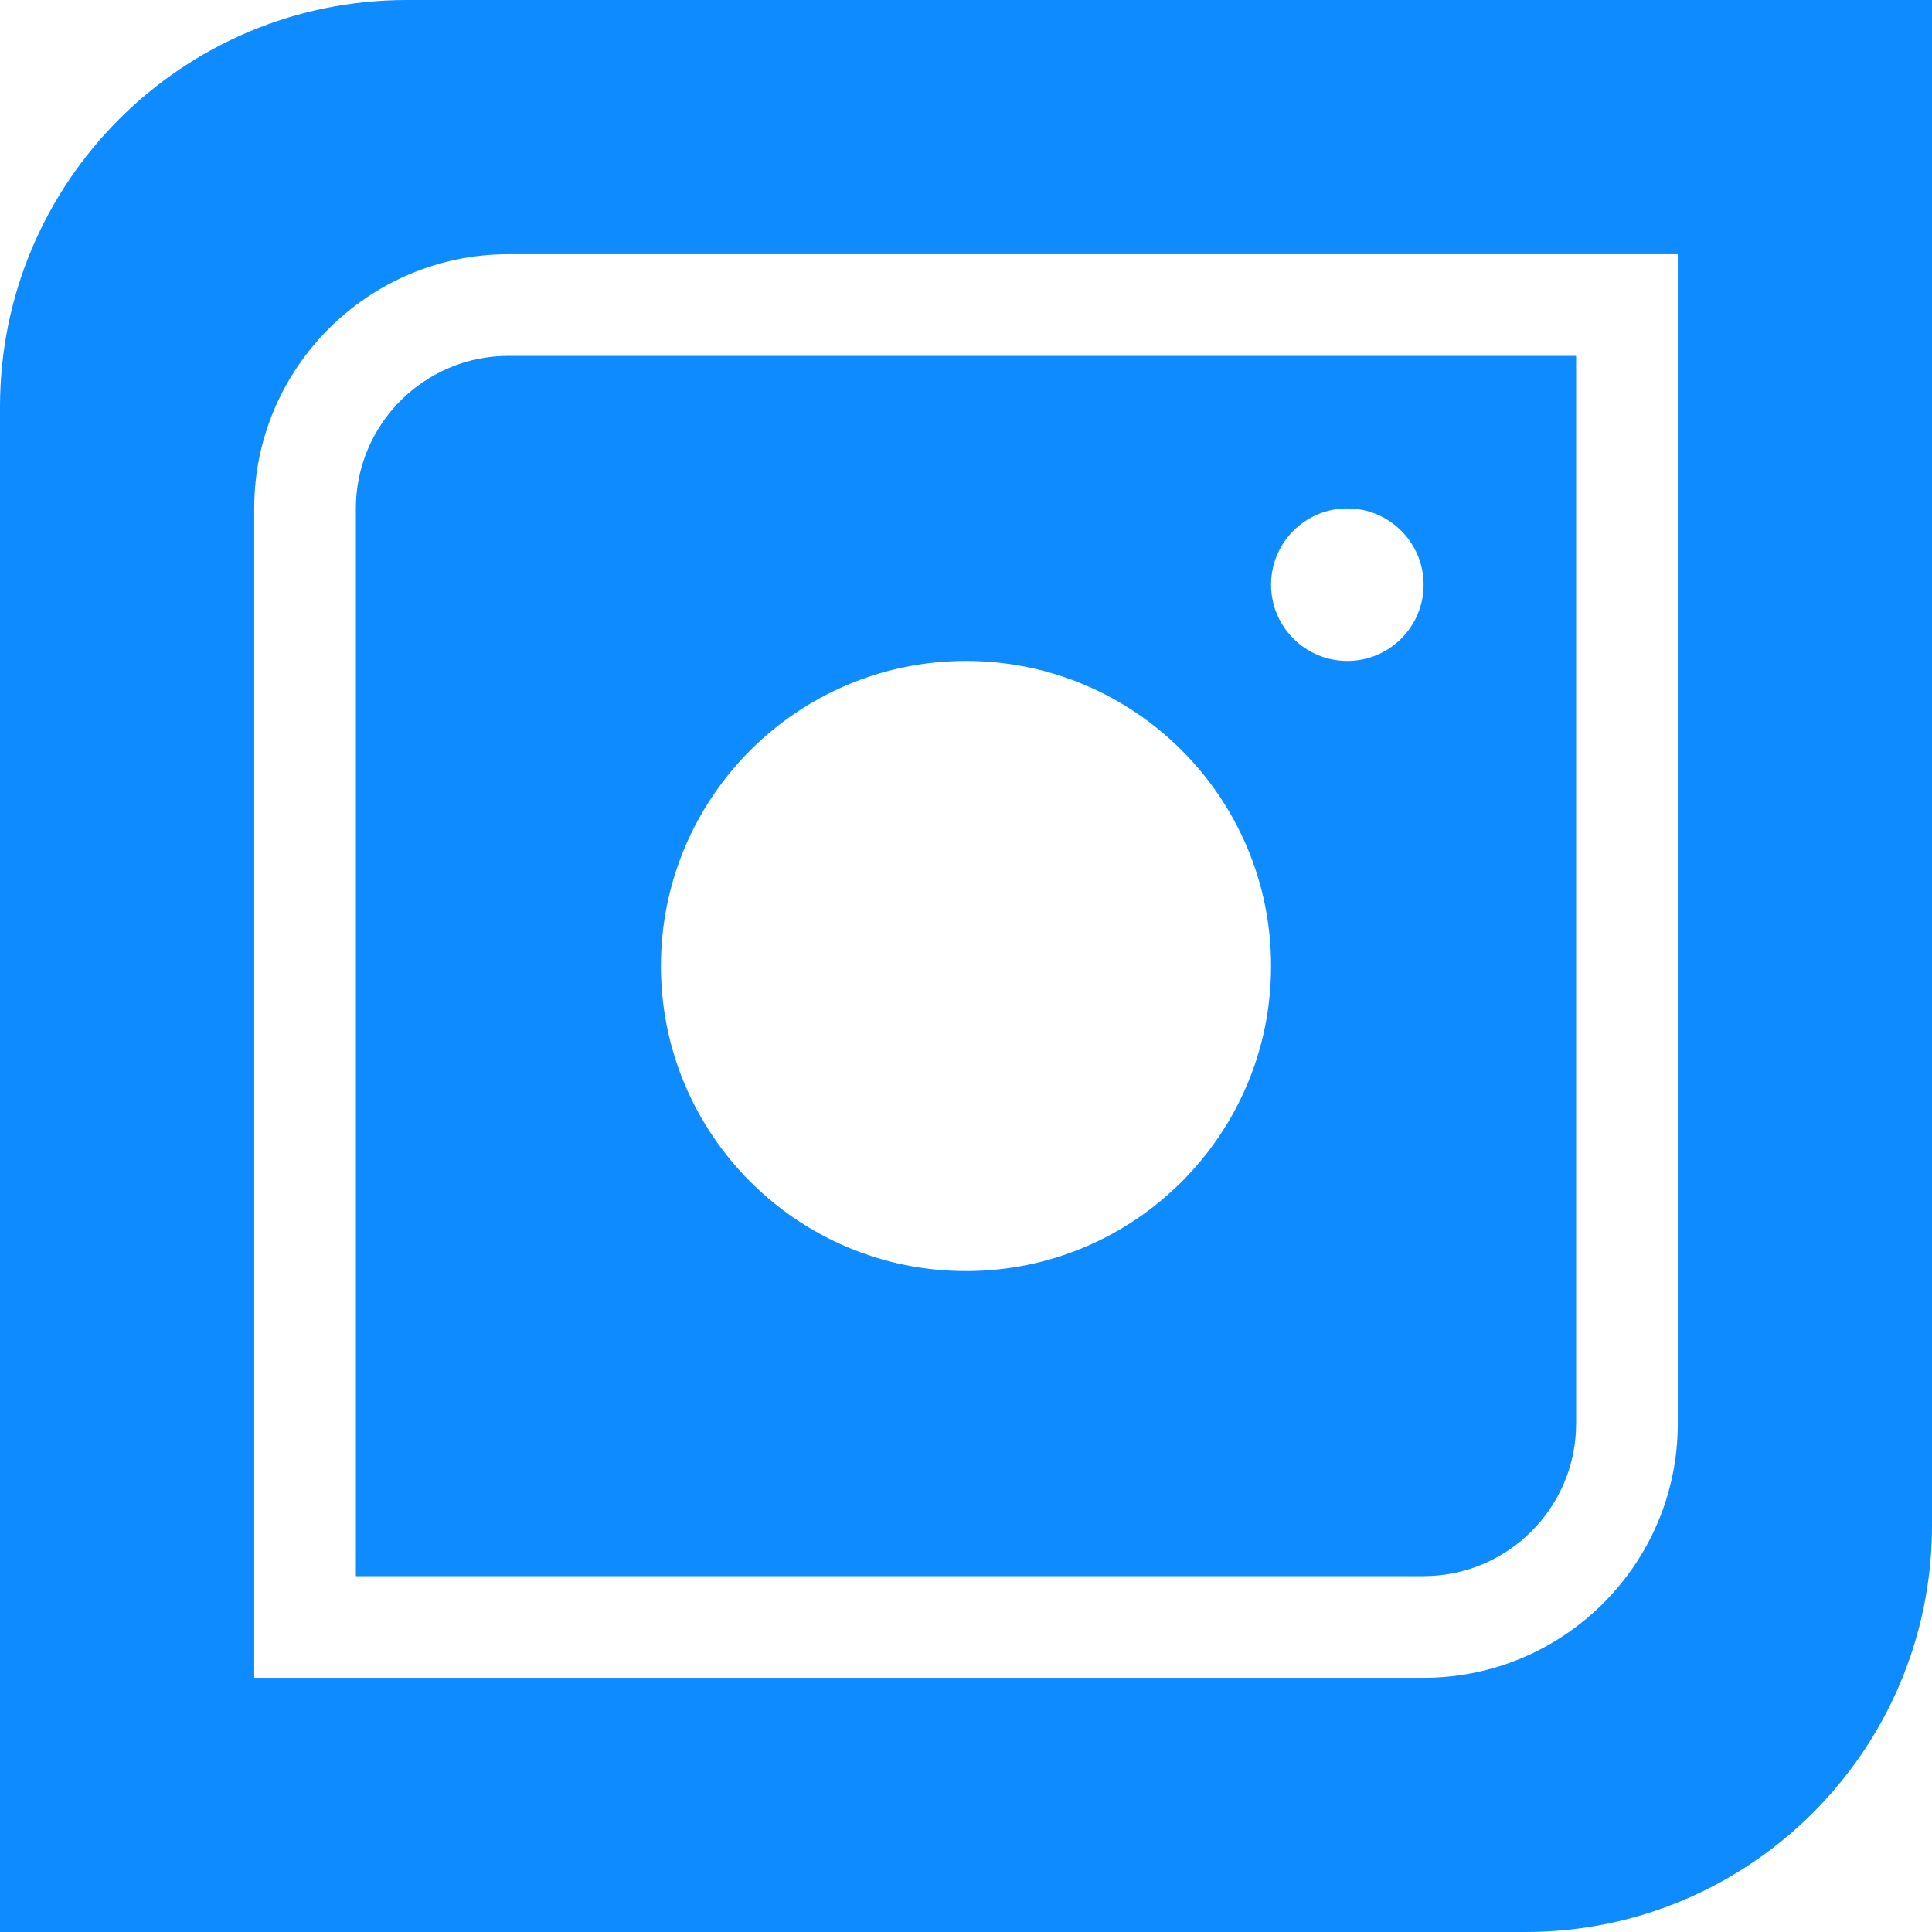
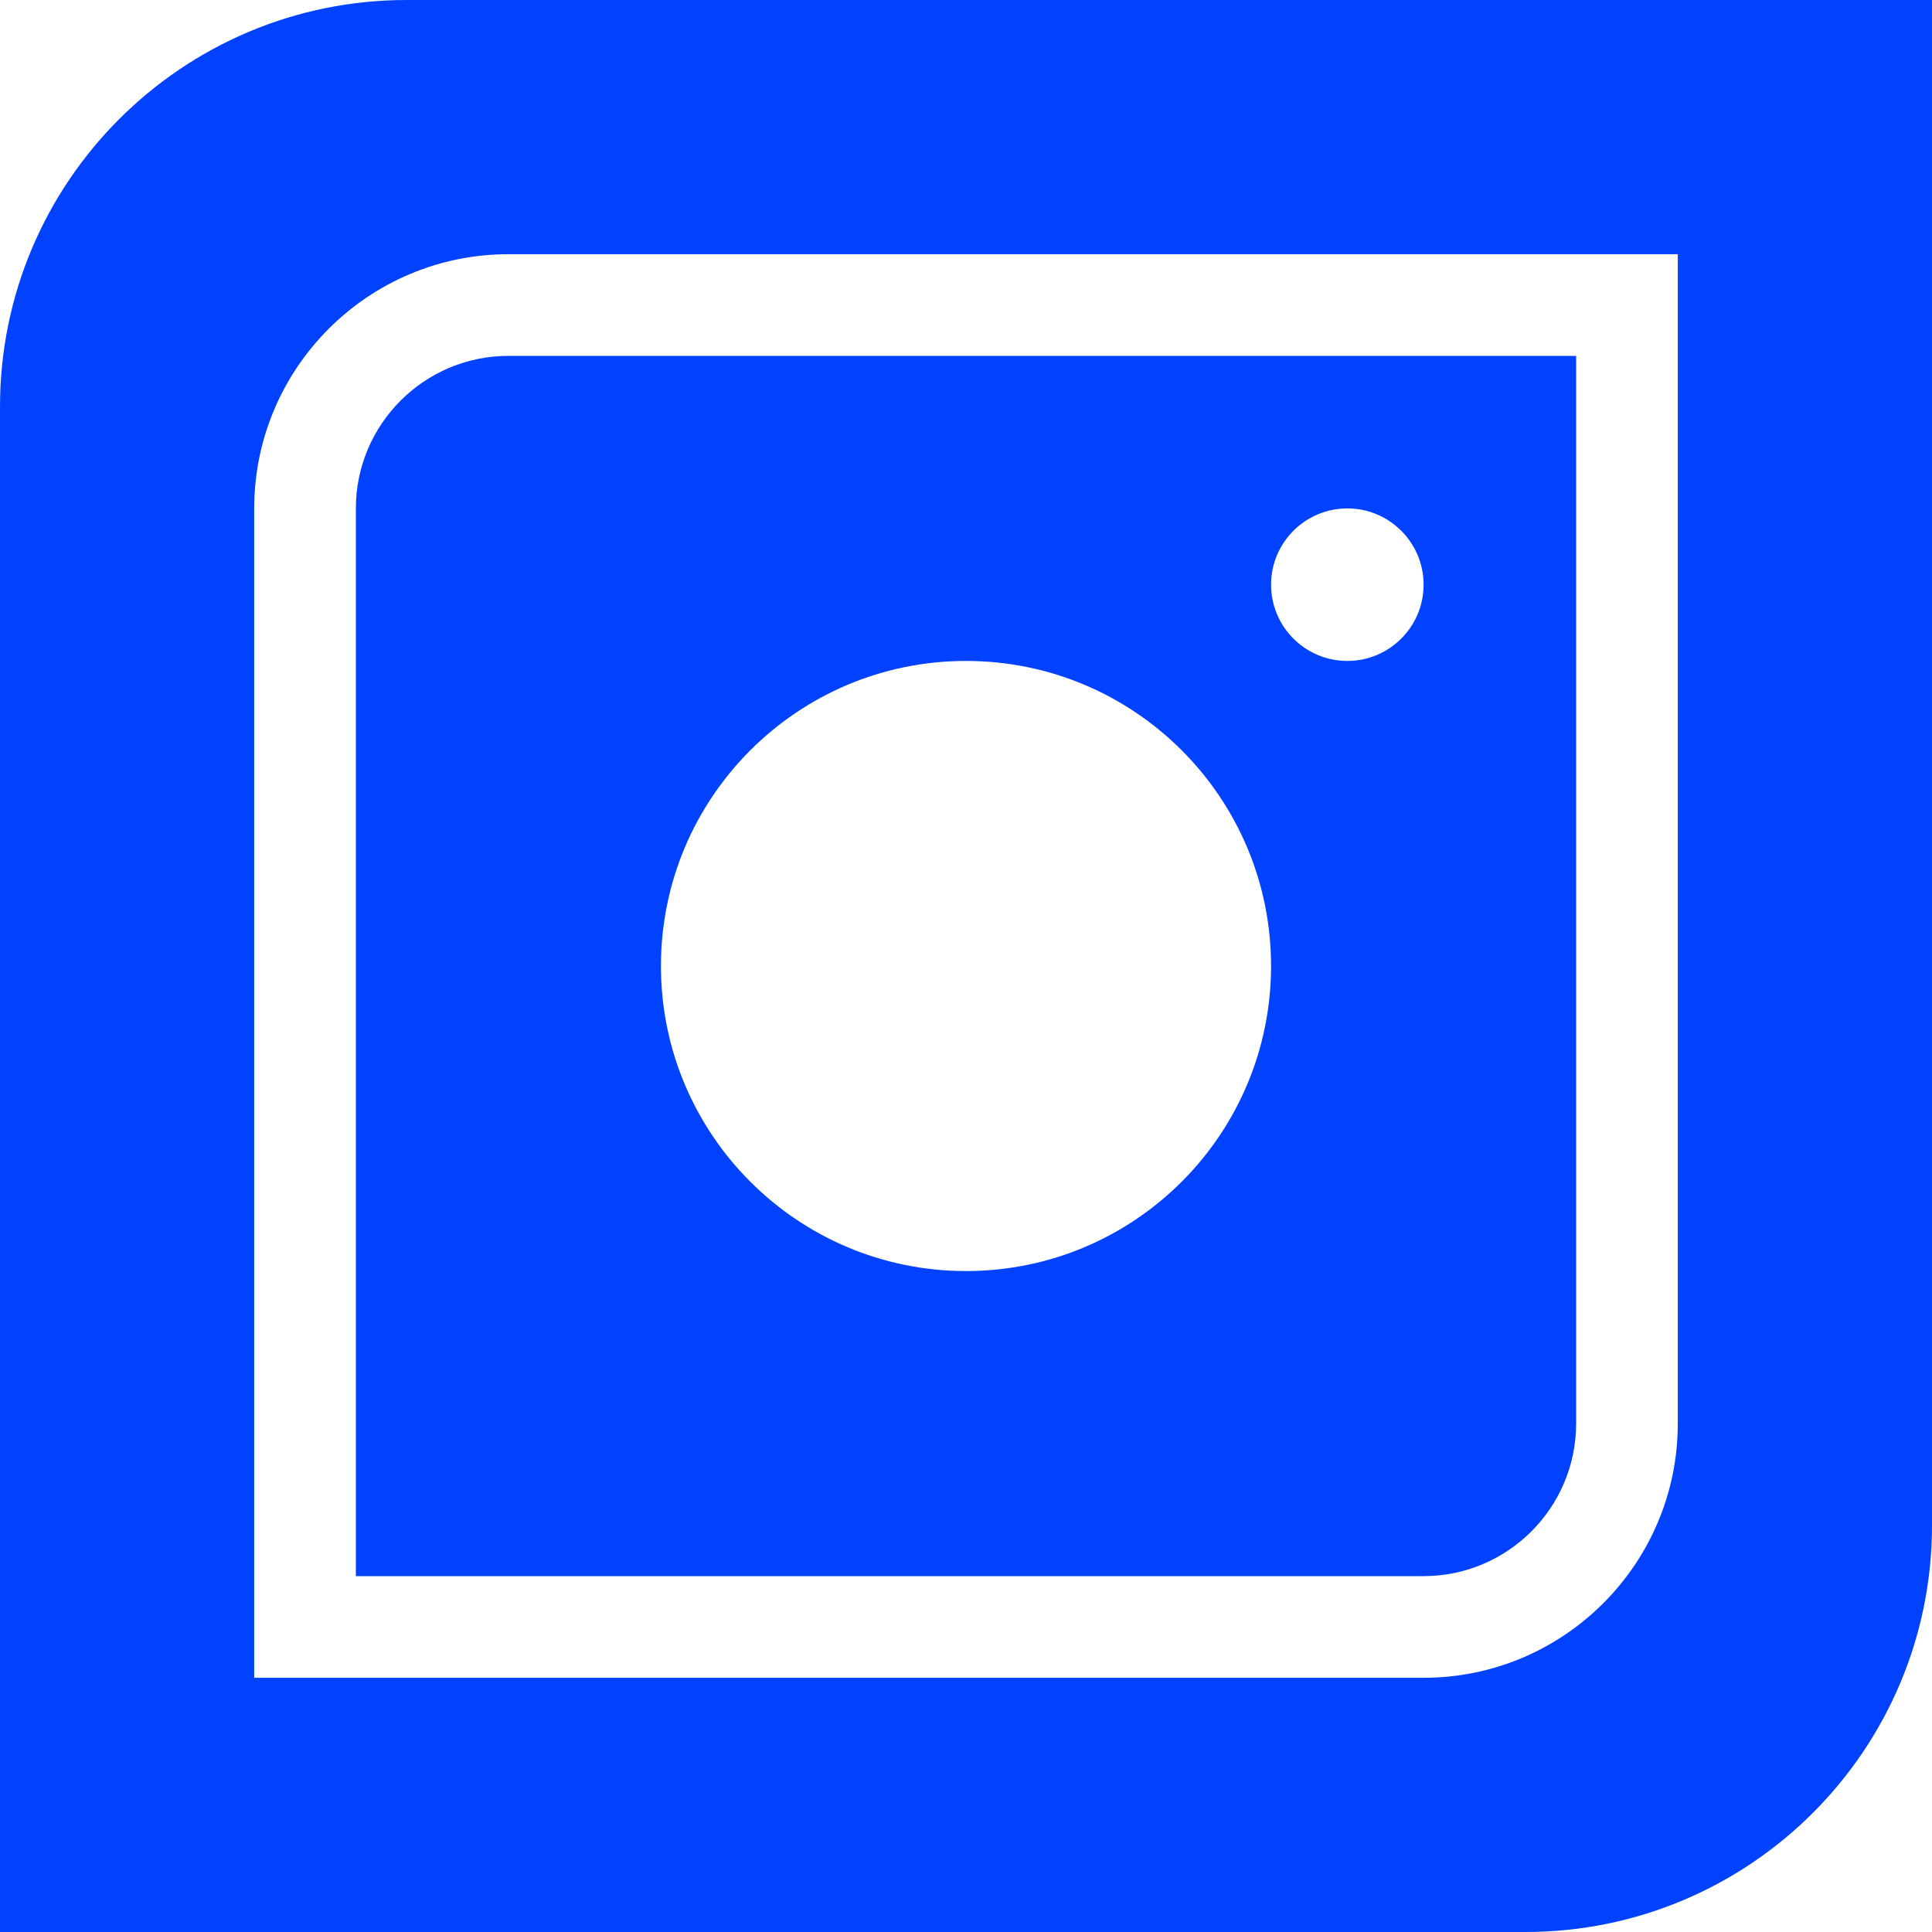
<svg xmlns="http://www.w3.org/2000/svg" width="40" height="40" viewBox="0 0 40 40" fill="none">
-   <path d="M31.579 40H0V8.421C0 3.771 3.771 0 8.421 0H40V31.579C40 36.23 36.23 40 31.579 40ZM26.316 12.105C26.316 12.977 27.023 13.684 27.895 13.684C28.766 13.684 29.474 12.977 29.474 12.105C29.474 11.234 28.766 10.526 27.895 10.526C27.023 10.526 26.316 11.234 26.316 12.105ZM13.684 20C13.684 23.488 16.512 26.316 20 26.316C23.488 26.316 26.316 23.488 26.316 20C26.316 16.512 23.488 13.684 20 13.684C16.512 13.684 13.684 16.512 13.684 20ZM34.737 29.474V5.263H10.526C7.624 5.263 5.263 7.624 5.263 10.526V34.737H29.474C32.376 34.737 34.737 32.376 34.737 29.474ZM7.368 10.526C7.368 8.785 8.785 7.368 10.526 7.368H32.632V29.474C32.632 31.215 31.215 32.632 29.474 32.632H7.368V10.526Z" fill="#0D8BFF" />
+   <path d="M31.579 40H0V8.421C0 3.771 3.771 0 8.421 0H40V31.579C40 36.23 36.23 40 31.579 40ZM26.316 12.105C26.316 12.977 27.023 13.684 27.895 13.684C28.766 13.684 29.474 12.977 29.474 12.105C29.474 11.234 28.766 10.526 27.895 10.526C27.023 10.526 26.316 11.234 26.316 12.105ZM13.684 20C13.684 23.488 16.512 26.316 20 26.316C23.488 26.316 26.316 23.488 26.316 20C26.316 16.512 23.488 13.684 20 13.684C16.512 13.684 13.684 16.512 13.684 20ZM34.737 29.474V5.263H10.526C7.624 5.263 5.263 7.624 5.263 10.526V34.737H29.474C32.376 34.737 34.737 32.376 34.737 29.474ZM7.368 10.526C7.368 8.785 8.785 7.368 10.526 7.368H32.632V29.474C32.632 31.215 31.215 32.632 29.474 32.632H7.368V10.526Z" fill="#0042FF" />
</svg>
